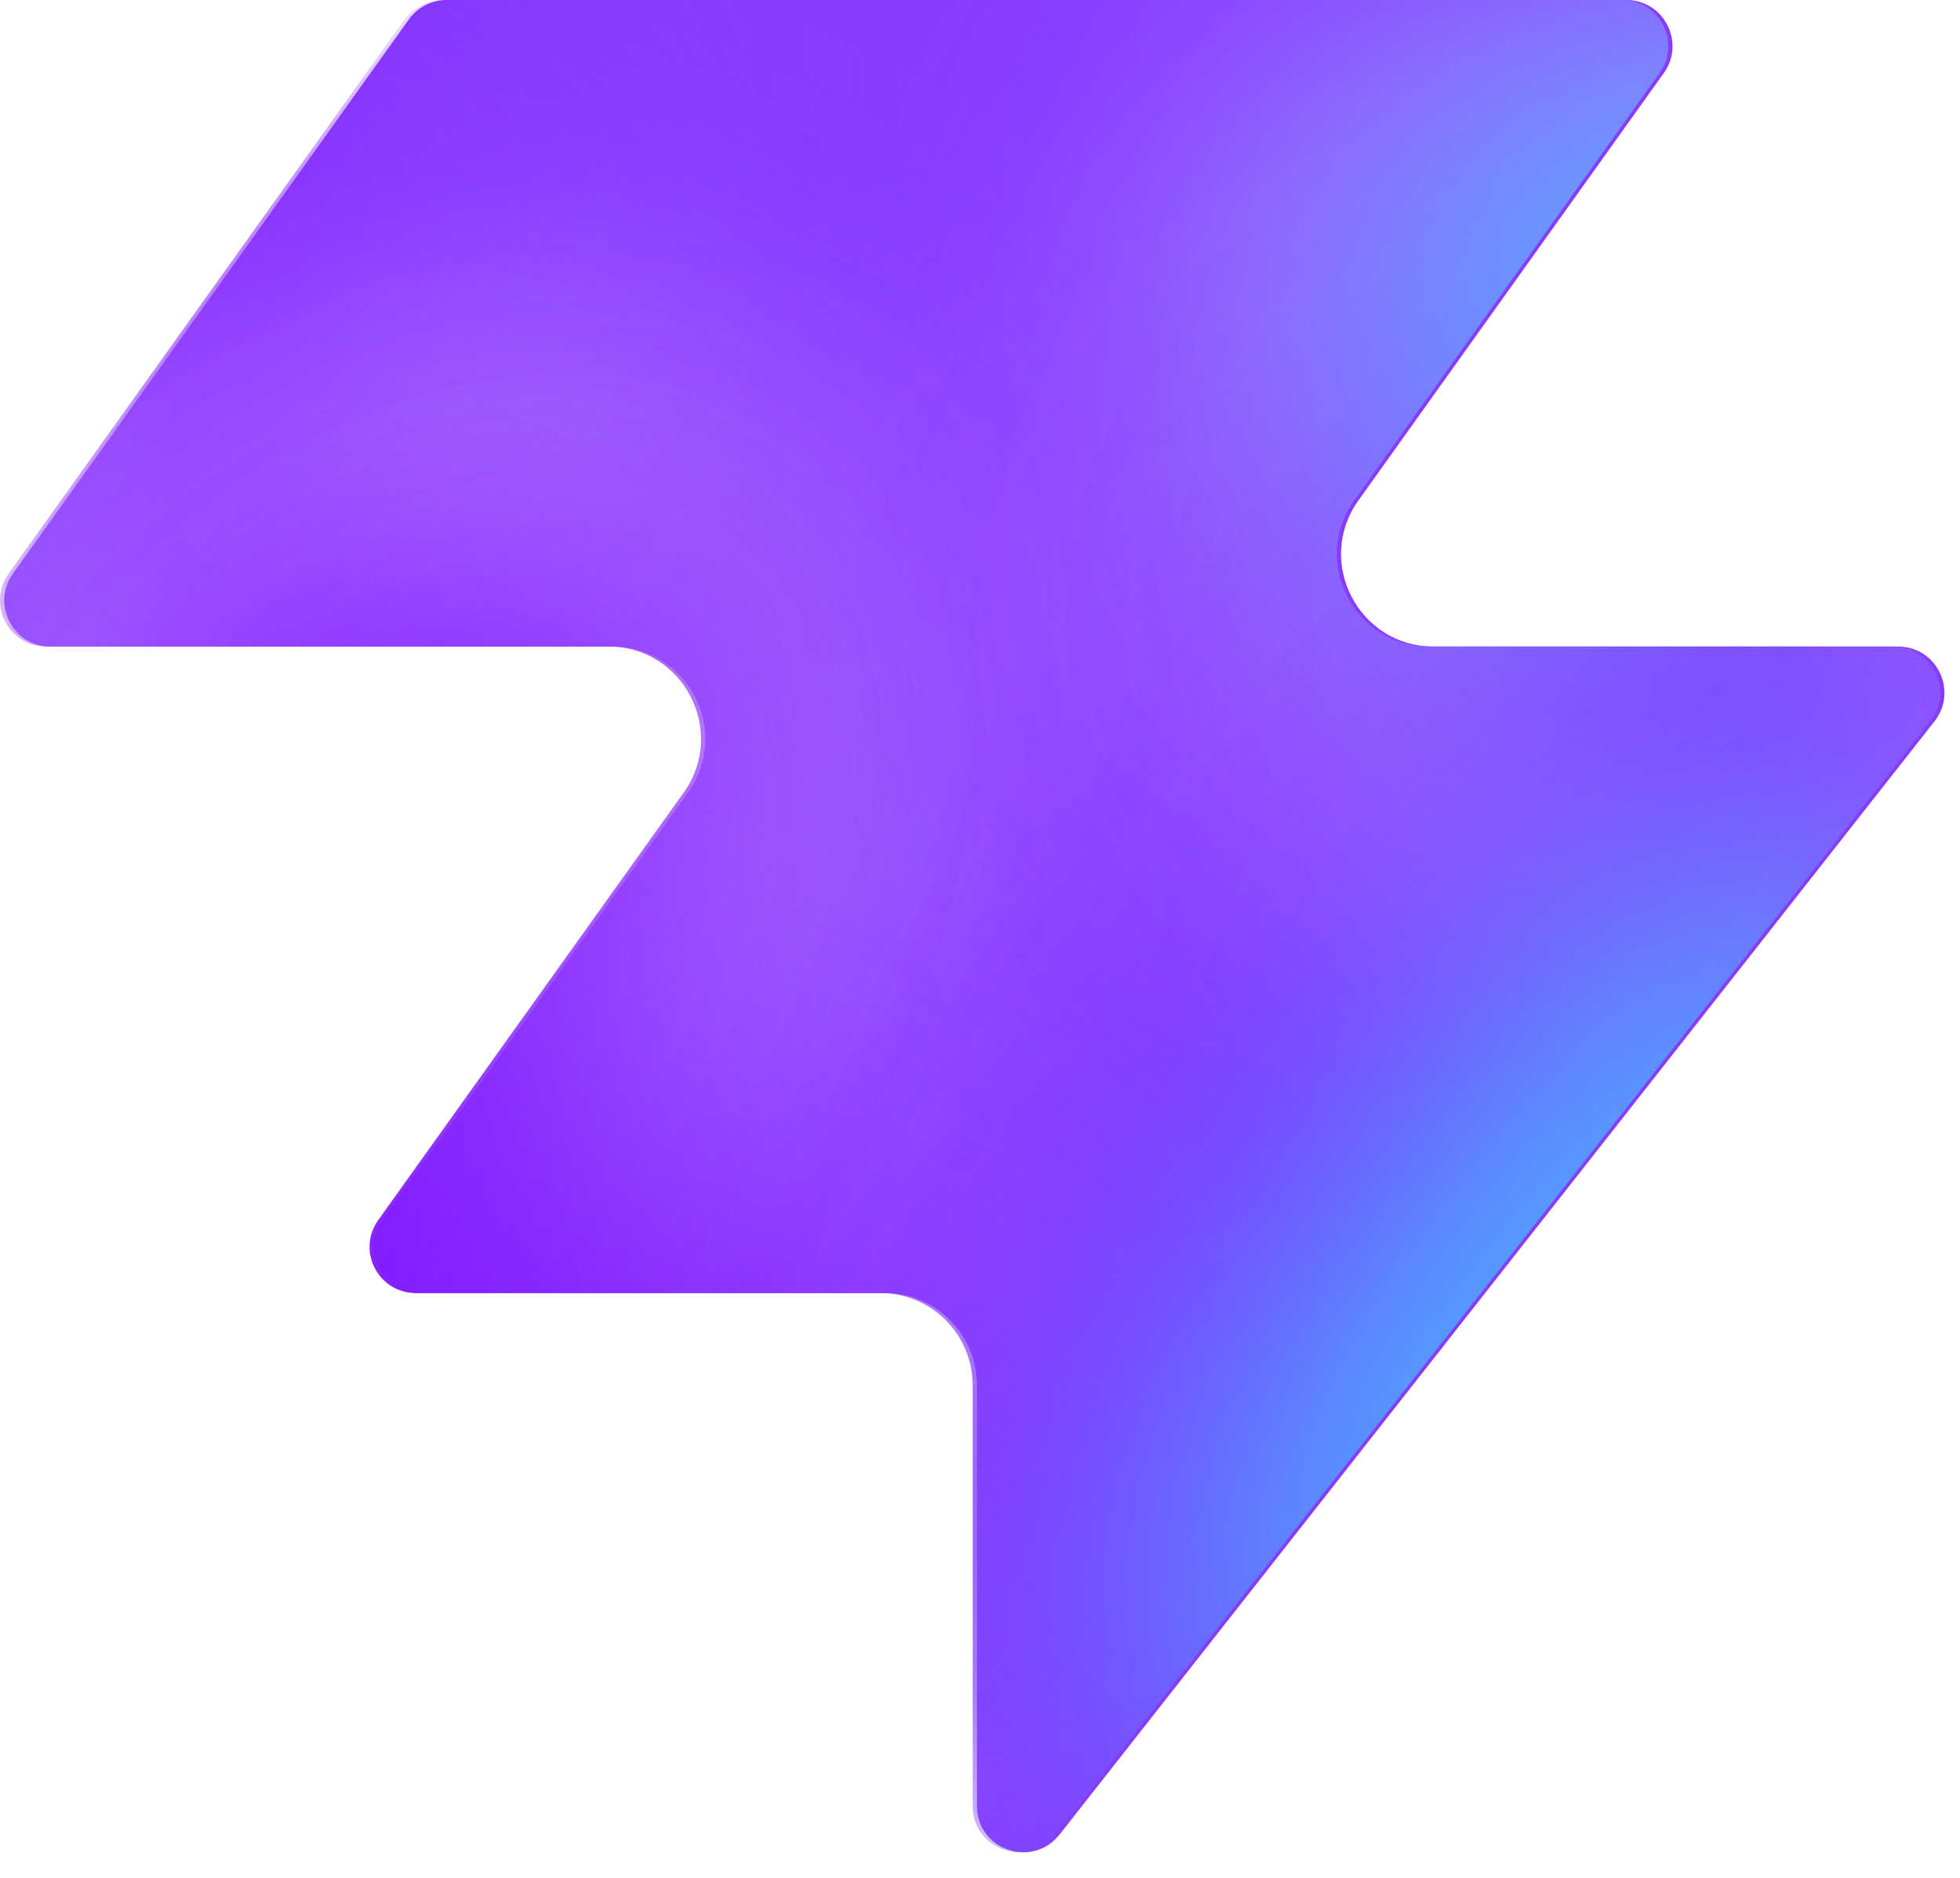
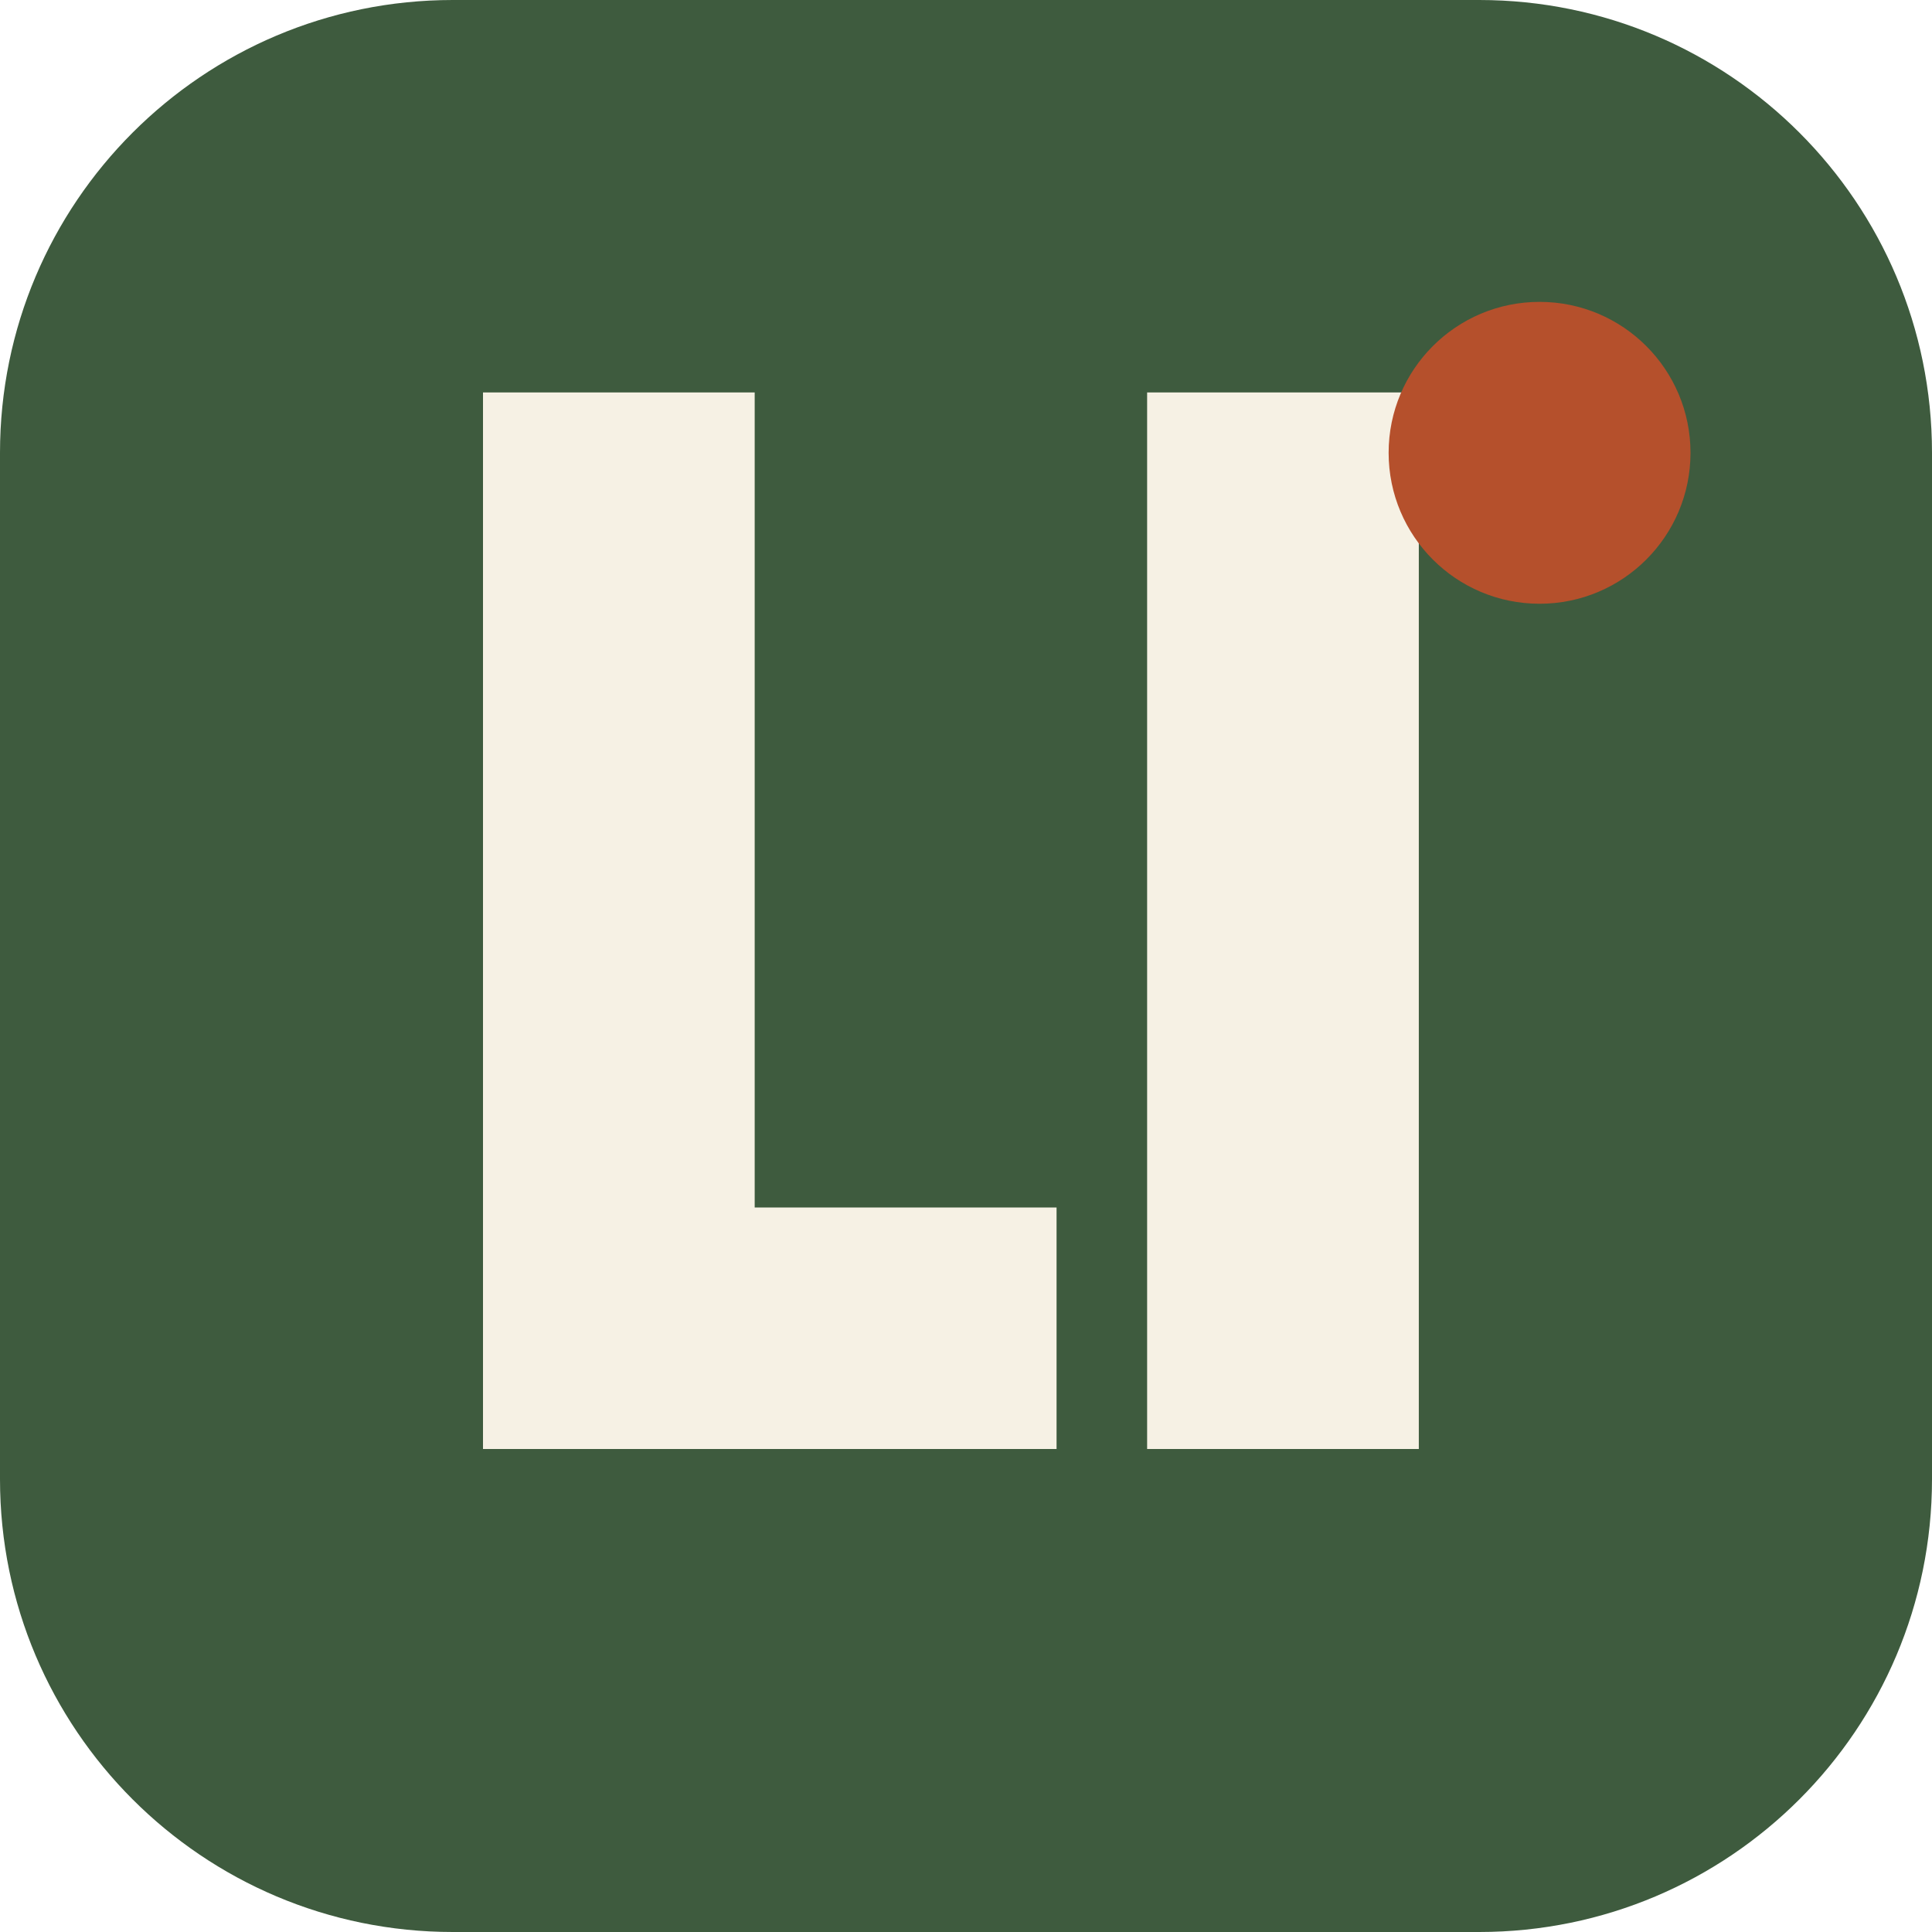
- <svg xmlns="http://www.w3.org/2000/svg" width="48" height="46" fill="none" viewBox="0 0 48 46">
-   <path fill="#863bff" d="M25.946 44.938c-.664.845-2.021.375-2.021-.698V33.937a2.26 2.26 0 0 0-2.262-2.262H10.287c-.92 0-1.456-1.04-.92-1.788l7.48-10.471c1.07-1.497 0-3.578-1.842-3.578H1.237c-.92 0-1.456-1.04-.92-1.788L10.013.474c.214-.297.556-.474.92-.474h28.894c.92 0 1.456 1.04.92 1.788l-7.48 10.471c-1.07 1.498 0 3.579 1.842 3.579h11.377c.943 0 1.473 1.088.89 1.83L25.947 44.94z" style="fill:#863bff;fill:color(display-p3 .525 .23 1);fill-opacity:1" />
-   <mask id="a" width="48" height="46" x="0" y="0" maskUnits="userSpaceOnUse" style="mask-type:alpha">
-     <path fill="#000" d="M25.842 44.938c-.664.844-2.021.375-2.021-.698V33.937a2.26 2.26 0 0 0-2.262-2.262H10.183c-.92 0-1.456-1.04-.92-1.788l7.48-10.471c1.07-1.498 0-3.579-1.842-3.579H1.133c-.92 0-1.456-1.04-.92-1.787L9.91.473c.214-.297.556-.474.92-.474h28.894c.92 0 1.456 1.04.92 1.788l-7.48 10.471c-1.07 1.498 0 3.578 1.842 3.578h11.377c.943 0 1.473 1.088.89 1.832L25.843 44.94z" style="fill:#000;fill-opacity:1" />
-   </mask>
-   <g mask="url(#a)">
-     <g filter="url(#b)">
-       <ellipse cx="5.508" cy="14.704" fill="#ede6ff" rx="5.508" ry="14.704" style="fill:#ede6ff;fill:color(display-p3 .927 .903 1);fill-opacity:1" transform="matrix(.00324 1 1 -.00324 -4.47 31.516)" />
-     </g>
-     <g filter="url(#c)">
-       <ellipse cx="10.399" cy="29.851" fill="#ede6ff" rx="10.399" ry="29.851" style="fill:#ede6ff;fill:color(display-p3 .927 .903 1);fill-opacity:1" transform="matrix(.00324 1 1 -.00324 -39.328 7.883)" />
-     </g>
-     <g filter="url(#d)">
-       <ellipse cx="5.508" cy="30.487" fill="#7e14ff" rx="5.508" ry="30.487" style="fill:#7e14ff;fill:color(display-p3 .492 .077 1);fill-opacity:1" transform="rotate(89.814 -25.913 -14.639)scale(1 -1)" />
-     </g>
-     <g filter="url(#e)">
-       <ellipse cx="5.508" cy="30.599" fill="#7e14ff" rx="5.508" ry="30.599" style="fill:#7e14ff;fill:color(display-p3 .492 .077 1);fill-opacity:1" transform="rotate(89.814 -32.644 -3.334)scale(1 -1)" />
-     </g>
-     <g filter="url(#f)">
-       <ellipse cx="5.508" cy="30.599" fill="#7e14ff" rx="5.508" ry="30.599" style="fill:#7e14ff;fill:color(display-p3 .492 .077 1);fill-opacity:1" transform="matrix(.00324 1 1 -.00324 -34.34 30.47)" />
-     </g>
-     <g filter="url(#g)">
-       <ellipse cx="14.072" cy="22.078" fill="#ede6ff" rx="14.072" ry="22.078" style="fill:#ede6ff;fill:color(display-p3 .927 .903 1);fill-opacity:1" transform="rotate(93.35 24.506 48.493)scale(-1 1)" />
-     </g>
-     <g filter="url(#h)">
-       <ellipse cx="3.47" cy="21.501" fill="#7e14ff" rx="3.47" ry="21.501" style="fill:#7e14ff;fill:color(display-p3 .492 .077 1);fill-opacity:1" transform="rotate(89.009 28.708 47.59)scale(-1 1)" />
-     </g>
-     <g filter="url(#i)">
-       <ellipse cx="3.47" cy="21.501" fill="#7e14ff" rx="3.47" ry="21.501" style="fill:#7e14ff;fill:color(display-p3 .492 .077 1);fill-opacity:1" transform="rotate(89.009 28.708 47.59)scale(-1 1)" />
-     </g>
-     <g filter="url(#j)">
-       <ellipse cx=".387" cy="8.972" fill="#7e14ff" rx="4.407" ry="29.108" style="fill:#7e14ff;fill:color(display-p3 .492 .077 1);fill-opacity:1" transform="rotate(39.51 .387 8.972)" />
-     </g>
-     <g filter="url(#k)">
-       <ellipse cx="47.523" cy="-6.092" fill="#7e14ff" rx="4.407" ry="29.108" style="fill:#7e14ff;fill:color(display-p3 .492 .077 1);fill-opacity:1" transform="rotate(37.892 47.523 -6.092)" />
-     </g>
-     <g filter="url(#l)">
-       <ellipse cx="41.412" cy="6.333" fill="#47bfff" rx="5.971" ry="9.665" style="fill:#47bfff;fill:color(display-p3 .28 .748 1);fill-opacity:1" transform="rotate(37.892 41.412 6.333)" />
-     </g>
-     <g filter="url(#m)">
-       <ellipse cx="-1.879" cy="38.332" fill="#7e14ff" rx="4.407" ry="29.108" style="fill:#7e14ff;fill:color(display-p3 .492 .077 1);fill-opacity:1" transform="rotate(37.892 -1.88 38.332)" />
-     </g>
-     <g filter="url(#n)">
-       <ellipse cx="-1.879" cy="38.332" fill="#7e14ff" rx="4.407" ry="29.108" style="fill:#7e14ff;fill:color(display-p3 .492 .077 1);fill-opacity:1" transform="rotate(37.892 -1.88 38.332)" />
-     </g>
-     <g filter="url(#o)">
-       <ellipse cx="35.651" cy="29.907" fill="#7e14ff" rx="4.407" ry="29.108" style="fill:#7e14ff;fill:color(display-p3 .492 .077 1);fill-opacity:1" transform="rotate(37.892 35.651 29.907)" />
-     </g>
-     <g filter="url(#p)">
-       <ellipse cx="38.418" cy="32.4" fill="#47bfff" rx="5.971" ry="15.297" style="fill:#47bfff;fill:color(display-p3 .28 .748 1);fill-opacity:1" transform="rotate(37.892 38.418 32.4)" />
-     </g>
-   </g>
-   <defs>
-     <filter id="b" width="60.045" height="41.654" x="-19.77" y="16.149" color-interpolation-filters="sRGB" filterUnits="userSpaceOnUse">
-       <feFlood flood-opacity="0" result="BackgroundImageFix" />
-       <feBlend in="SourceGraphic" in2="BackgroundImageFix" result="shape" />
-       <feGaussianBlur result="effect1_foregroundBlur_2002_17158" stdDeviation="7.659" />
-     </filter>
-     <filter id="c" width="90.34" height="51.437" x="-54.613" y="-7.533" color-interpolation-filters="sRGB" filterUnits="userSpaceOnUse">
-       <feFlood flood-opacity="0" result="BackgroundImageFix" />
-       <feBlend in="SourceGraphic" in2="BackgroundImageFix" result="shape" />
-       <feGaussianBlur result="effect1_foregroundBlur_2002_17158" stdDeviation="7.659" />
-     </filter>
-     <filter id="d" width="79.355" height="29.4" x="-49.64" y="2.03" color-interpolation-filters="sRGB" filterUnits="userSpaceOnUse">
-       <feFlood flood-opacity="0" result="BackgroundImageFix" />
-       <feBlend in="SourceGraphic" in2="BackgroundImageFix" result="shape" />
-       <feGaussianBlur result="effect1_foregroundBlur_2002_17158" stdDeviation="4.596" />
-     </filter>
-     <filter id="e" width="79.579" height="29.4" x="-45.045" y="20.029" color-interpolation-filters="sRGB" filterUnits="userSpaceOnUse">
-       <feFlood flood-opacity="0" result="BackgroundImageFix" />
-       <feBlend in="SourceGraphic" in2="BackgroundImageFix" result="shape" />
-       <feGaussianBlur result="effect1_foregroundBlur_2002_17158" stdDeviation="4.596" />
-     </filter>
-     <filter id="f" width="79.579" height="29.4" x="-43.513" y="21.178" color-interpolation-filters="sRGB" filterUnits="userSpaceOnUse">
-       <feFlood flood-opacity="0" result="BackgroundImageFix" />
-       <feBlend in="SourceGraphic" in2="BackgroundImageFix" result="shape" />
-       <feGaussianBlur result="effect1_foregroundBlur_2002_17158" stdDeviation="4.596" />
-     </filter>
-     <filter id="g" width="74.749" height="58.852" x="15.756" y="-17.901" color-interpolation-filters="sRGB" filterUnits="userSpaceOnUse">
-       <feFlood flood-opacity="0" result="BackgroundImageFix" />
-       <feBlend in="SourceGraphic" in2="BackgroundImageFix" result="shape" />
-       <feGaussianBlur result="effect1_foregroundBlur_2002_17158" stdDeviation="7.659" />
-     </filter>
-     <filter id="h" width="61.377" height="25.362" x="23.548" y="2.284" color-interpolation-filters="sRGB" filterUnits="userSpaceOnUse">
-       <feFlood flood-opacity="0" result="BackgroundImageFix" />
-       <feBlend in="SourceGraphic" in2="BackgroundImageFix" result="shape" />
-       <feGaussianBlur result="effect1_foregroundBlur_2002_17158" stdDeviation="4.596" />
-     </filter>
-     <filter id="i" width="61.377" height="25.362" x="23.548" y="2.284" color-interpolation-filters="sRGB" filterUnits="userSpaceOnUse">
-       <feFlood flood-opacity="0" result="BackgroundImageFix" />
-       <feBlend in="SourceGraphic" in2="BackgroundImageFix" result="shape" />
-       <feGaussianBlur result="effect1_foregroundBlur_2002_17158" stdDeviation="4.596" />
-     </filter>
-     <filter id="j" width="56.045" height="63.649" x="-27.636" y="-22.853" color-interpolation-filters="sRGB" filterUnits="userSpaceOnUse">
-       <feFlood flood-opacity="0" result="BackgroundImageFix" />
-       <feBlend in="SourceGraphic" in2="BackgroundImageFix" result="shape" />
-       <feGaussianBlur result="effect1_foregroundBlur_2002_17158" stdDeviation="4.596" />
-     </filter>
-     <filter id="k" width="54.814" height="64.646" x="20.116" y="-38.415" color-interpolation-filters="sRGB" filterUnits="userSpaceOnUse">
-       <feFlood flood-opacity="0" result="BackgroundImageFix" />
-       <feBlend in="SourceGraphic" in2="BackgroundImageFix" result="shape" />
-       <feGaussianBlur result="effect1_foregroundBlur_2002_17158" stdDeviation="4.596" />
-     </filter>
-     <filter id="l" width="33.541" height="35.313" x="24.641" y="-11.323" color-interpolation-filters="sRGB" filterUnits="userSpaceOnUse">
-       <feFlood flood-opacity="0" result="BackgroundImageFix" />
-       <feBlend in="SourceGraphic" in2="BackgroundImageFix" result="shape" />
-       <feGaussianBlur result="effect1_foregroundBlur_2002_17158" stdDeviation="4.596" />
-     </filter>
-     <filter id="m" width="54.814" height="64.646" x="-29.286" y="6.009" color-interpolation-filters="sRGB" filterUnits="userSpaceOnUse">
-       <feFlood flood-opacity="0" result="BackgroundImageFix" />
-       <feBlend in="SourceGraphic" in2="BackgroundImageFix" result="shape" />
-       <feGaussianBlur result="effect1_foregroundBlur_2002_17158" stdDeviation="4.596" />
-     </filter>
-     <filter id="n" width="54.814" height="64.646" x="-29.286" y="6.009" color-interpolation-filters="sRGB" filterUnits="userSpaceOnUse">
-       <feFlood flood-opacity="0" result="BackgroundImageFix" />
-       <feBlend in="SourceGraphic" in2="BackgroundImageFix" result="shape" />
-       <feGaussianBlur result="effect1_foregroundBlur_2002_17158" stdDeviation="4.596" />
-     </filter>
-     <filter id="o" width="54.814" height="64.646" x="8.244" y="-2.416" color-interpolation-filters="sRGB" filterUnits="userSpaceOnUse">
-       <feFlood flood-opacity="0" result="BackgroundImageFix" />
-       <feBlend in="SourceGraphic" in2="BackgroundImageFix" result="shape" />
-       <feGaussianBlur result="effect1_foregroundBlur_2002_17158" stdDeviation="4.596" />
-     </filter>
-     <filter id="p" width="39.409" height="43.623" x="18.713" y="10.588" color-interpolation-filters="sRGB" filterUnits="userSpaceOnUse">
-       <feFlood flood-opacity="0" result="BackgroundImageFix" />
-       <feBlend in="SourceGraphic" in2="BackgroundImageFix" result="shape" />
-       <feGaussianBlur result="effect1_foregroundBlur_2002_17158" stdDeviation="4.596" />
-     </filter>
-   </defs>
+ <svg xmlns="http://www.w3.org/2000/svg" viewBox="0 0 64 64" role="img" aria-labelledby="title description">
+   <rect width="64" height="64" rx="15" fill="#3E5B3E" />
+   <path d="M16 13v35h19v-8H25V13z" fill="#F6F1E4" />
+   <path d="M38 13h9v35h-9z" fill="#F6F1E4" />
+   <circle cx="51" cy="15" r="5" fill="#B5502C" />
</svg>
